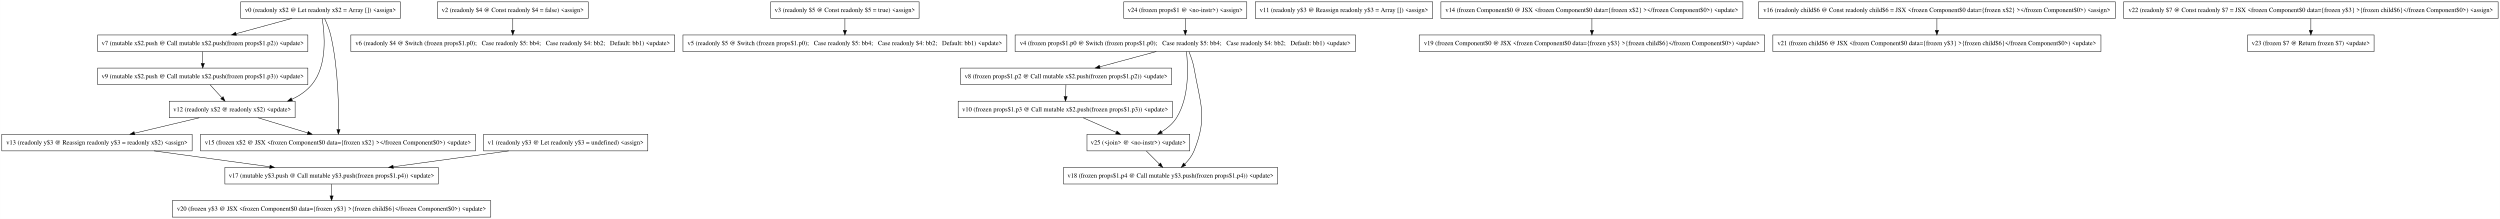
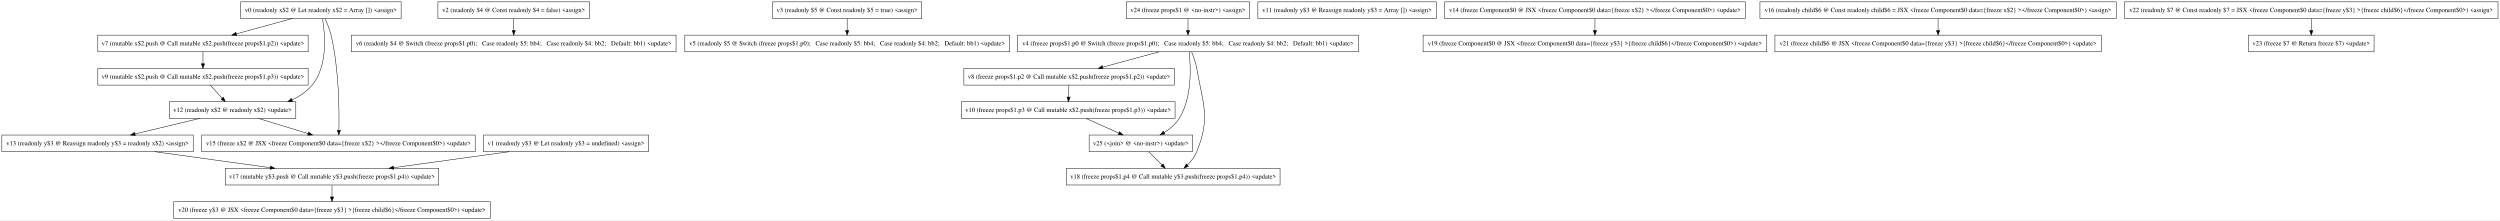
- <svg xmlns="http://www.w3.org/2000/svg" width="5435pt" height="476pt" viewBox="0.00 0.00 5434.75 476.00">
+ <svg xmlns="http://www.w3.org/2000/svg" width="5406pt" height="476pt" viewBox="0.00 0.00 5405.61 476.00">
  <g id="graph0" class="graph" transform="scale(1 1) rotate(0) translate(4 472)">
-     <polygon fill="white" stroke="none" points="-4,4 -4,-472 5430.75,-472 5430.75,4 -4,4" />
+     <polygon fill="white" stroke="none" points="-4,4 -4,-472 5401.61,-472 5401.61,4 -4,4" />
    <g id="node1" class="node">
-       <polygon fill="none" stroke="black" points="866.19,-468 519.21,-468 519.21,-432 866.19,-432 866.19,-468" />
-       <text text-anchor="middle" x="692.7" y="-445.8" font-family="Times,serif" font-size="14.00">v0 (readonly x$2 @ Let readonly x$2 = Array []) &lt;assign&gt;</text>
+       <polygon fill="none" stroke="black" points="863.19,-468 516.21,-468 516.21,-432 863.19,-432 863.19,-468" />
+       <text text-anchor="middle" x="689.7" y="-445.8" font-family="Times,serif" font-size="14.00">v0 (readonly x$2 @ Let readonly x$2 = Array []) &lt;assign&gt;</text>
    </g>
    <g id="node2" class="node">
-       <polygon fill="none" stroke="black" points="665.13,-396 208.26,-396 208.26,-360 665.13,-360 665.13,-396" />
-       <text text-anchor="middle" x="436.7" y="-373.8" font-family="Times,serif" font-size="14.00">v7 (mutable x$2.push @ Call mutable x$2.push(frozen props$1.p2)) &lt;update&gt;</text>
+       <polygon fill="none" stroke="black" points="662.06,-396 207.34,-396 207.34,-360 662.06,-360 662.06,-396" />
+       <text text-anchor="middle" x="434.7" y="-373.8" font-family="Times,serif" font-size="14.00">v7 (mutable x$2.push @ Call mutable x$2.push(freeze props$1.p2)) &lt;update&gt;</text>
    </g>
    <g id="edge1" class="edge">
-       <path fill="none" stroke="black" d="M630.4,-431.97C593.85,-421.97 547.5,-409.3 509.31,-398.85" />
-       <polygon fill="black" stroke="black" points="509.84,-395.37 499.27,-396.11 508,-402.12 509.84,-395.37" />
+       <path fill="none" stroke="black" d="M627.64,-431.97C591.24,-421.97 545.07,-409.3 507.02,-398.85" />
+       <polygon fill="black" stroke="black" points="507.6,-395.38 497.03,-396.11 505.75,-402.13 507.6,-395.38" />
    </g>
    <g id="node3" class="node">
-       <polygon fill="none" stroke="black" points="637.48,-252 363.91,-252 363.91,-216 637.48,-216 637.48,-252" />
-       <text text-anchor="middle" x="500.7" y="-229.8" font-family="Times,serif" font-size="14.00">v12 (readonly x$2 @ readonly x$2) &lt;update&gt;</text>
+       <polygon fill="none" stroke="black" points="635.48,-252 361.91,-252 361.91,-216 635.48,-216 635.48,-252" />
+       <text text-anchor="middle" x="498.7" y="-229.8" font-family="Times,serif" font-size="14.00">v12 (readonly x$2 @ readonly x$2) &lt;update&gt;</text>
    </g>
    <g id="edge2" class="edge">
-       <path fill="none" stroke="black" d="M696.22,-431.62C701.7,-399.31 708.32,-329.49 673.7,-288 662.06,-274.06 646.86,-263.72 630.3,-256.05" />
-       <polygon fill="black" stroke="black" points="631.55,-252.77 620.98,-252.06 628.8,-259.21 631.55,-252.77" />
+       <path fill="none" stroke="black" d="M693.21,-431.63C698.68,-399.32 705.29,-329.52 670.7,-288 659.05,-274.02 643.81,-263.66 627.2,-256" />
+       <polygon fill="black" stroke="black" points="628.43,-252.71 617.85,-252.01 625.68,-259.15 628.43,-252.71" />
    </g>
    <g id="node4" class="node">
-       <polygon fill="none" stroke="black" points="1029.66,-180 431.73,-180 431.73,-144 1029.66,-144 1029.66,-180" />
-       <text text-anchor="middle" x="730.7" y="-157.8" font-family="Times,serif" font-size="14.00">v15 (frozen x$2 @ JSX &lt;frozen Component$0 data={frozen x$2} &gt;&lt;/frozen Component$0&gt;) &lt;update&gt;</text>
+       <polygon fill="none" stroke="black" points="1023.37,-180 432.02,-180 432.02,-144 1023.37,-144 1023.37,-180" />
+       <text text-anchor="middle" x="727.7" y="-157.8" font-family="Times,serif" font-size="14.00">v15 (freeze x$2 @ JSX &lt;freeze Component$0 data={freeze x$2} &gt;&lt;/freeze Component$0&gt;) &lt;update&gt;</text>
    </g>
    <g id="edge3" class="edge">
-       <path fill="none" stroke="black" d="M701.51,-431.81C706.28,-421.66 711.78,-408.41 714.7,-396 731.81,-323.23 732.57,-234.42 731.66,-190.42" />
-       <polygon fill="black" stroke="black" points="735.15,-190.15 731.4,-180.24 728.16,-190.32 735.15,-190.15" />
+       <path fill="none" stroke="black" d="M698.51,-431.81C703.28,-421.66 708.78,-408.41 711.7,-396 728.81,-323.23 729.57,-234.42 728.66,-190.42" />
+       <polygon fill="black" stroke="black" points="732.15,-190.15 728.4,-180.24 725.16,-190.32 732.15,-190.15" />
    </g>
    <g id="node15" class="node">
-       <polygon fill="none" stroke="black" points="665.13,-324 208.26,-324 208.26,-288 665.13,-288 665.13,-324" />
-       <text text-anchor="middle" x="436.7" y="-301.8" font-family="Times,serif" font-size="14.00">v9 (mutable x$2.push @ Call mutable x$2.push(frozen props$1.p3)) &lt;update&gt;</text>
+       <polygon fill="none" stroke="black" points="662.06,-324 207.34,-324 207.34,-288 662.06,-288 662.06,-324" />
+       <text text-anchor="middle" x="434.7" y="-301.8" font-family="Times,serif" font-size="14.00">v9 (mutable x$2.push @ Call mutable x$2.push(freeze props$1.p3)) &lt;update&gt;</text>
    </g>
    <g id="edge10" class="edge">
-       <path fill="none" stroke="black" d="M436.7,-359.7C436.7,-351.98 436.7,-342.71 436.7,-334.11" />
-       <polygon fill="black" stroke="black" points="440.2,-334.1 436.7,-324.1 433.2,-334.1 440.2,-334.1" />
+       <path fill="none" stroke="black" d="M434.7,-359.7C434.7,-351.98 434.7,-342.71 434.7,-334.11" />
+       <polygon fill="black" stroke="black" points="438.2,-334.1 434.7,-324.1 431.2,-334.1 438.2,-334.1" />
    </g>
    <g id="edge15" class="edge">
-       <path fill="none" stroke="black" d="M556.67,-215.97C589.22,-206.06 630.44,-193.51 664.58,-183.12" />
-       <polygon fill="black" stroke="black" points="665.93,-186.37 674.48,-180.11 663.89,-179.67 665.93,-186.37" />
+       <path fill="none" stroke="black" d="M554.42,-215.97C586.84,-206.06 627.87,-193.51 661.87,-183.12" />
+       <polygon fill="black" stroke="black" points="663.18,-186.38 671.72,-180.11 661.13,-179.69 663.18,-186.38" />
    </g>
    <g id="node18" class="node">
      <polygon fill="none" stroke="black" points="413.59,-180 -0.2,-180 -0.2,-144 413.59,-144 413.59,-180" />
      <text text-anchor="middle" x="206.7" y="-157.8" font-family="Times,serif" font-size="14.00">v13 (readonly y$3 @ Reassign readonly y$3 = readonly x$2) &lt;assign&gt;</text>
    </g>
    <g id="edge14" class="edge">
-       <path fill="none" stroke="black" d="M429.15,-215.97C386.57,-205.83 332.39,-192.93 288.16,-182.4" />
-       <polygon fill="black" stroke="black" points="288.85,-178.96 278.31,-180.05 287.22,-185.77 288.85,-178.96" />
+       <path fill="none" stroke="black" d="M427.64,-215.97C385.34,-205.83 331.53,-192.93 287.61,-182.4" />
+       <polygon fill="black" stroke="black" points="288.36,-178.98 277.82,-180.05 286.73,-185.78 288.36,-178.98" />
    </g>
    <g id="node5" class="node">
-       <polygon fill="none" stroke="black" points="1404.19,-180 1047.2,-180 1047.2,-144 1404.19,-144 1404.19,-180" />
-       <text text-anchor="middle" x="1225.7" y="-157.8" font-family="Times,serif" font-size="14.00">v1 (readonly y$3 @ Let readonly y$3 = undefined) &lt;assign&gt;</text>
+       <polygon fill="none" stroke="black" points="1398.19,-180 1041.2,-180 1041.2,-144 1398.19,-144 1398.19,-180" />
+       <text text-anchor="middle" x="1219.7" y="-157.8" font-family="Times,serif" font-size="14.00">v1 (readonly y$3 @ Let readonly y$3 = undefined) &lt;assign&gt;</text>
    </g>
    <g id="node6" class="node">
-       <polygon fill="none" stroke="black" points="948.63,-108 484.76,-108 484.76,-72 948.63,-72 948.63,-108" />
-       <text text-anchor="middle" x="716.7" y="-85.8" font-family="Times,serif" font-size="14.00">v17 (mutable y$3.push @ Call mutable y$3.push(frozen props$1.p4)) &lt;update&gt;</text>
+       <polygon fill="none" stroke="black" points="944.56,-108 482.84,-108 482.84,-72 944.56,-72 944.56,-108" />
+       <text text-anchor="middle" x="713.7" y="-85.8" font-family="Times,serif" font-size="14.00">v17 (mutable y$3.push @ Call mutable y$3.push(freeze props$1.p4)) &lt;update&gt;</text>
    </g>
    <g id="edge4" class="edge">
-       <path fill="none" stroke="black" d="M1101.83,-143.97C1025.93,-133.53 928.77,-120.17 851.03,-109.47" />
-       <polygon fill="black" stroke="black" points="851.06,-105.95 840.68,-108.05 850.1,-112.88 851.06,-105.95" />
+       <path fill="none" stroke="black" d="M1096.56,-143.97C1021.11,-133.53 924.52,-120.17 847.23,-109.47" />
+       <polygon fill="black" stroke="black" points="847.33,-105.95 836.94,-108.05 846.37,-112.89 847.33,-105.95" />
    </g>
    <g id="node23" class="node">
-       <polygon fill="none" stroke="black" points="1062.85,-36 370.55,-36 370.55,0 1062.85,0 1062.85,-36" />
-       <text text-anchor="middle" x="716.7" y="-13.8" font-family="Times,serif" font-size="14.00">v20 (frozen y$3 @ JSX &lt;frozen Component$0 data={frozen y$3} &gt;{frozen child$6}&lt;/frozen Component$0&gt;) &lt;update&gt;</text>
+       <polygon fill="none" stroke="black" points="1055.98,-36 371.41,-36 371.41,0 1055.98,0 1055.98,-36" />
+       <text text-anchor="middle" x="713.7" y="-13.8" font-family="Times,serif" font-size="14.00">v20 (freeze y$3 @ JSX &lt;freeze Component$0 data={freeze y$3} &gt;{freeze child$6}&lt;/freeze Component$0&gt;) &lt;update&gt;</text>
    </g>
    <g id="edge19" class="edge">
-       <path fill="none" stroke="black" d="M716.7,-71.7C716.7,-63.98 716.7,-54.71 716.7,-46.11" />
-       <polygon fill="black" stroke="black" points="720.2,-46.1 716.7,-36.1 713.2,-46.1 720.2,-46.1" />
+       <path fill="none" stroke="black" d="M713.7,-71.7C713.7,-63.98 713.7,-54.71 713.7,-46.11" />
+       <polygon fill="black" stroke="black" points="717.2,-46.1 713.7,-36.1 710.2,-46.1 717.2,-46.1" />
    </g>
    <g id="node7" class="node">
-       <polygon fill="none" stroke="black" points="1274.66,-468 946.73,-468 946.73,-432 1274.66,-432 1274.66,-468" />
-       <text text-anchor="middle" x="1110.7" y="-445.8" font-family="Times,serif" font-size="14.00">v2 (readonly $4 @ Const readonly $4 = false) &lt;assign&gt;</text>
+       <polygon fill="none" stroke="black" points="1270.66,-468 942.73,-468 942.73,-432 1270.66,-432 1270.66,-468" />
+       <text text-anchor="middle" x="1106.7" y="-445.8" font-family="Times,serif" font-size="14.00">v2 (readonly $4 @ Const readonly $4 = false) &lt;assign&gt;</text>
    </g>
    <g id="node8" class="node">
-       <polygon fill="none" stroke="black" points="1462.78,-396 758.61,-396 758.61,-360 1462.78,-360 1462.78,-396" />
-       <text text-anchor="middle" x="1110.7" y="-373.8" font-family="Times,serif" font-size="14.00">v6 (readonly $4 @ Switch (frozen props$1.p0);   Case readonly $5: bb4;   Case readonly $4: bb2;   Default: bb1) &lt;update&gt;</text>
+       <polygon fill="none" stroke="black" points="1457.71,-396 755.68,-396 755.68,-360 1457.71,-360 1457.71,-396" />
+       <text text-anchor="middle" x="1106.7" y="-373.8" font-family="Times,serif" font-size="14.00">v6 (readonly $4 @ Switch (freeze props$1.p0);   Case readonly $5: bb4;   Case readonly $4: bb2;   Default: bb1) &lt;update&gt;</text>
    </g>
    <g id="edge5" class="edge">
-       <path fill="none" stroke="black" d="M1110.7,-431.7C1110.7,-423.98 1110.7,-414.71 1110.7,-406.11" />
-       <polygon fill="black" stroke="black" points="1114.2,-406.1 1110.7,-396.1 1107.2,-406.1 1114.2,-406.1" />
+       <path fill="none" stroke="black" d="M1106.7,-431.7C1106.7,-423.98 1106.7,-414.71 1106.7,-406.11" />
+       <polygon fill="black" stroke="black" points="1110.2,-406.1 1106.7,-396.1 1103.2,-406.1 1110.2,-406.1" />
    </g>
    <g id="node9" class="node">
-       <polygon fill="none" stroke="black" points="1994,-468 1671.39,-468 1671.39,-432 1994,-432 1994,-468" />
-       <text text-anchor="middle" x="1832.7" y="-445.8" font-family="Times,serif" font-size="14.00">v3 (readonly $5 @ Const readonly $5 = true) &lt;assign&gt;</text>
+       <polygon fill="none" stroke="black" points="1989,-468 1666.39,-468 1666.39,-432 1989,-432 1989,-468" />
+       <text text-anchor="middle" x="1827.7" y="-445.8" font-family="Times,serif" font-size="14.00">v3 (readonly $5 @ Const readonly $5 = true) &lt;assign&gt;</text>
    </g>
    <g id="node10" class="node">
-       <polygon fill="none" stroke="black" points="2184.78,-396 1480.61,-396 1480.61,-360 2184.78,-360 2184.78,-396" />
-       <text text-anchor="middle" x="1832.7" y="-373.8" font-family="Times,serif" font-size="14.00">v5 (readonly $5 @ Switch (frozen props$1.p0);   Case readonly $5: bb4;   Case readonly $4: bb2;   Default: bb1) &lt;update&gt;</text>
+       <polygon fill="none" stroke="black" points="2178.71,-396 1476.68,-396 1476.68,-360 2178.71,-360 2178.71,-396" />
+       <text text-anchor="middle" x="1827.7" y="-373.8" font-family="Times,serif" font-size="14.00">v5 (readonly $5 @ Switch (freeze props$1.p0);   Case readonly $5: bb4;   Case readonly $4: bb2;   Default: bb1) &lt;update&gt;</text>
    </g>
    <g id="edge6" class="edge">
-       <path fill="none" stroke="black" d="M1832.7,-431.7C1832.7,-423.98 1832.7,-414.71 1832.7,-406.11" />
-       <polygon fill="black" stroke="black" points="1836.2,-406.1 1832.7,-396.1 1829.2,-406.1 1836.2,-406.1" />
+       <path fill="none" stroke="black" d="M1827.7,-431.7C1827.7,-423.98 1827.7,-414.71 1827.7,-406.11" />
+       <polygon fill="black" stroke="black" points="1831.2,-406.1 1827.7,-396.1 1824.2,-406.1 1831.2,-406.1" />
    </g>
    <g id="node11" class="node">
-       <polygon fill="none" stroke="black" points="2942.66,-396 2202.73,-396 2202.73,-360 2942.66,-360 2942.66,-396" />
-       <text text-anchor="middle" x="2572.7" y="-373.8" font-family="Times,serif" font-size="14.00">v4 (frozen props$1.p0 @ Switch (frozen props$1.p0);   Case readonly $5: bb4;   Case readonly $4: bb2;   Default: bb1) &lt;update&gt;</text>
+       <polygon fill="none" stroke="black" points="2933.02,-396 2196.37,-396 2196.37,-360 2933.02,-360 2933.02,-396" />
+       <text text-anchor="middle" x="2564.7" y="-373.8" font-family="Times,serif" font-size="14.00">v4 (freeze props$1.p0 @ Switch (freeze props$1.p0);   Case readonly $5: bb4;   Case readonly $4: bb2;   Default: bb1) &lt;update&gt;</text>
    </g>
    <g id="node12" class="node">
-       <polygon fill="none" stroke="black" points="2542.95,-324 2084.45,-324 2084.45,-288 2542.95,-288 2542.95,-324" />
-       <text text-anchor="middle" x="2313.7" y="-301.8" font-family="Times,serif" font-size="14.00">v8 (frozen props$1.p2 @ Call mutable x$2.push(frozen props$1.p2)) &lt;update&gt;</text>
+       <polygon fill="none" stroke="black" points="2535.3,-324 2080.09,-324 2080.09,-288 2535.3,-288 2535.3,-324" />
+       <text text-anchor="middle" x="2307.7" y="-301.8" font-family="Times,serif" font-size="14.00">v8 (freeze props$1.p2 @ Call mutable x$2.push(freeze props$1.p2)) &lt;update&gt;</text>
    </g>
    <g id="edge7" class="edge">
-       <path fill="none" stroke="black" d="M2509.67,-359.97C2472.54,-349.93 2425.4,-337.19 2386.66,-326.72" />
-       <polygon fill="black" stroke="black" points="2387.57,-323.34 2377.01,-324.11 2385.75,-330.1 2387.57,-323.34" />
+       <path fill="none" stroke="black" d="M2502.16,-359.97C2465.47,-349.97 2418.94,-337.3 2380.59,-326.85" />
+       <polygon fill="black" stroke="black" points="2381.09,-323.36 2370.52,-324.11 2379.25,-330.12 2381.09,-323.36" />
    </g>
    <g id="node13" class="node">
-       <polygon fill="none" stroke="black" points="2773.45,-108 2307.95,-108 2307.95,-72 2773.45,-72 2773.45,-108" />
-       <text text-anchor="middle" x="2540.7" y="-85.8" font-family="Times,serif" font-size="14.00">v18 (frozen props$1.p4 @ Call mutable y$3.push(frozen props$1.p4)) &lt;update&gt;</text>
+       <polygon fill="none" stroke="black" points="2763.8,-108 2301.59,-108 2301.59,-72 2763.8,-72 2763.8,-108" />
+       <text text-anchor="middle" x="2532.7" y="-85.8" font-family="Times,serif" font-size="14.00">v18 (freeze props$1.p4 @ Call mutable y$3.push(freeze props$1.p4)) &lt;update&gt;</text>
    </g>
    <g id="edge8" class="edge">
-       <path fill="none" stroke="black" d="M2580.59,-359.75C2584.8,-349.58 2589.55,-336.33 2591.7,-324 2605.4,-245.18 2621.6,-218.2 2591.7,-144 2587.35,-133.21 2579.63,-123.39 2571.5,-115.21" />
-       <polygon fill="black" stroke="black" points="2573.69,-112.46 2564,-108.18 2568.91,-117.57 2573.69,-112.46" />
+       <path fill="none" stroke="black" d="M2572.59,-359.75C2576.8,-349.58 2581.55,-336.33 2583.7,-324 2597.4,-245.18 2613.6,-218.2 2583.7,-144 2579.35,-133.21 2571.63,-123.39 2563.5,-115.21" />
+       <polygon fill="black" stroke="black" points="2565.69,-112.46 2556,-108.18 2560.91,-117.57 2565.69,-112.46" />
    </g>
    <g id="node14" class="node">
-       <polygon fill="none" stroke="black" points="2582.44,-180 2358.96,-180 2358.96,-144 2582.44,-144 2582.44,-180" />
-       <text text-anchor="middle" x="2470.7" y="-157.8" font-family="Times,serif" font-size="14.00">v25 (&lt;join&gt; @ &lt;no-instr&gt;) &lt;update&gt;</text>
+       <polygon fill="none" stroke="black" points="2574.44,-180 2350.96,-180 2350.96,-144 2574.44,-144 2574.44,-180" />
+       <text text-anchor="middle" x="2462.7" y="-157.8" font-family="Times,serif" font-size="14.00">v25 (&lt;join&gt; @ &lt;no-instr&gt;) &lt;update&gt;</text>
    </g>
    <g id="edge9" class="edge">
-       <path fill="none" stroke="black" d="M2575.17,-359.94C2578.77,-328.75 2582.25,-261.55 2553.7,-216 2545.8,-203.41 2533.7,-193.25 2521.15,-185.34" />
-       <polygon fill="black" stroke="black" points="2522.84,-182.27 2512.44,-180.21 2519.29,-188.3 2522.84,-182.27" />
+       <path fill="none" stroke="black" d="M2567.17,-359.94C2570.77,-328.75 2574.25,-261.55 2545.7,-216 2537.8,-203.41 2525.7,-193.25 2513.15,-185.34" />
+       <polygon fill="black" stroke="black" points="2514.84,-182.27 2504.44,-180.21 2511.29,-188.3 2514.84,-182.27" />
    </g>
    <g id="node16" class="node">
-       <polygon fill="none" stroke="black" points="2544.45,-252 2078.95,-252 2078.95,-216 2544.45,-216 2544.45,-252" />
-       <text text-anchor="middle" x="2311.7" y="-229.8" font-family="Times,serif" font-size="14.00">v10 (frozen props$1.p3 @ Call mutable x$2.push(frozen props$1.p3)) &lt;update&gt;</text>
+       <polygon fill="none" stroke="black" points="2536.8,-252 2074.59,-252 2074.59,-216 2536.8,-216 2536.8,-252" />
+       <text text-anchor="middle" x="2305.7" y="-229.8" font-family="Times,serif" font-size="14.00">v10 (freeze props$1.p3 @ Call mutable x$2.push(freeze props$1.p3)) &lt;update&gt;</text>
    </g>
    <g id="edge11" class="edge">
-       <path fill="none" stroke="black" d="M2313.2,-287.7C2312.98,-279.98 2312.72,-270.71 2312.47,-262.11" />
-       <polygon fill="black" stroke="black" points="2315.97,-262 2312.19,-252.1 2308.97,-262.2 2315.97,-262" />
+       <path fill="none" stroke="black" d="M2307.2,-287.7C2306.98,-279.98 2306.72,-270.71 2306.47,-262.11" />
+       <polygon fill="black" stroke="black" points="2309.97,-262 2306.19,-252.1 2302.97,-262.2 2309.97,-262" />
    </g>
    <g id="edge22" class="edge">
-       <path fill="none" stroke="black" d="M2488,-143.7C2496.56,-135.14 2507.04,-124.66 2516.39,-115.3" />
-       <polygon fill="black" stroke="black" points="2519,-117.65 2523.59,-108.1 2514.05,-112.7 2519,-117.65" />
+       <path fill="none" stroke="black" d="M2480,-143.7C2488.56,-135.14 2499.04,-124.66 2508.39,-115.3" />
+       <polygon fill="black" stroke="black" points="2511,-117.65 2515.59,-108.1 2506.05,-112.7 2511,-117.65" />
    </g>
    <g id="edge12" class="edge">
-       <path fill="none" stroke="black" d="M452.52,-287.7C460.27,-279.22 469.74,-268.86 478.22,-259.58" />
-       <polygon fill="black" stroke="black" points="480.89,-261.85 485.06,-252.1 475.73,-257.12 480.89,-261.85" />
+       <path fill="none" stroke="black" d="M450.52,-287.7C458.27,-279.22 467.74,-268.86 476.22,-259.58" />
+       <polygon fill="black" stroke="black" points="478.89,-261.85 483.06,-252.1 473.73,-257.12 478.89,-261.85" />
    </g>
    <g id="edge13" class="edge">
-       <path fill="none" stroke="black" d="M2350.59,-215.88C2372.33,-206.31 2399.6,-194.3 2422.66,-184.15" />
-       <polygon fill="black" stroke="black" points="2424.19,-187.3 2431.93,-180.07 2421.36,-180.89 2424.19,-187.3" />
+       <path fill="none" stroke="black" d="M2344.1,-215.88C2365.57,-206.31 2392.5,-194.3 2415.27,-184.15" />
+       <polygon fill="black" stroke="black" points="2416.71,-187.34 2424.41,-180.07 2413.86,-180.94 2416.71,-187.34" />
    </g>
    <g id="node17" class="node">
-       <polygon fill="none" stroke="black" points="3110.58,-468 2724.81,-468 2724.81,-432 3110.58,-432 3110.58,-468" />
-       <text text-anchor="middle" x="2917.7" y="-445.8" font-family="Times,serif" font-size="14.00">v11 (readonly y$3 @ Reassign readonly y$3 = Array []) &lt;assign&gt;</text>
+       <polygon fill="none" stroke="black" points="3101.58,-468 2715.81,-468 2715.81,-432 3101.58,-432 3101.58,-468" />
+       <text text-anchor="middle" x="2908.7" y="-445.8" font-family="Times,serif" font-size="14.00">v11 (readonly y$3 @ Reassign readonly y$3 = Array []) &lt;assign&gt;</text>
    </g>
    <g id="edge16" class="edge">
-       <path fill="none" stroke="black" d="M330.8,-143.97C406.85,-133.53 504.21,-120.17 582.1,-109.47" />
-       <polygon fill="black" stroke="black" points="583.04,-112.88 592.47,-108.05 582.09,-105.94 583.04,-112.88" />
+       <path fill="none" stroke="black" d="M330.07,-143.97C405.67,-133.53 502.46,-120.17 579.9,-109.47" />
+       <polygon fill="black" stroke="black" points="580.78,-112.88 590.21,-108.05 579.82,-105.95 580.78,-112.88" />
    </g>
    <g id="node19" class="node">
-       <polygon fill="none" stroke="black" points="3784.99,-468 3128.4,-468 3128.4,-432 3784.99,-432 3784.99,-468" />
-       <text text-anchor="middle" x="3456.7" y="-445.8" font-family="Times,serif" font-size="14.00">v14 (frozen Component$0 @ JSX &lt;frozen Component$0 data={frozen x$2} &gt;&lt;/frozen Component$0&gt;) &lt;update&gt;</text>
+       <polygon fill="none" stroke="black" points="3769.7,-468 3119.69,-468 3119.69,-432 3769.7,-432 3769.7,-468" />
+       <text text-anchor="middle" x="3444.7" y="-445.8" font-family="Times,serif" font-size="14.00">v14 (freeze Component$0 @ JSX &lt;freeze Component$0 data={freeze x$2} &gt;&lt;/freeze Component$0&gt;) &lt;update&gt;</text>
    </g>
    <g id="node20" class="node">
-       <polygon fill="none" stroke="black" points="3832.18,-396 3081.22,-396 3081.22,-360 3832.18,-360 3832.18,-396" />
-       <text text-anchor="middle" x="3456.7" y="-373.8" font-family="Times,serif" font-size="14.00">v19 (frozen Component$0 @ JSX &lt;frozen Component$0 data={frozen y$3} &gt;{frozen child$6}&lt;/frozen Component$0&gt;) &lt;update&gt;</text>
+       <polygon fill="none" stroke="black" points="3816.31,-396 3073.08,-396 3073.08,-360 3816.31,-360 3816.31,-396" />
+       <text text-anchor="middle" x="3444.7" y="-373.8" font-family="Times,serif" font-size="14.00">v19 (freeze Component$0 @ JSX &lt;freeze Component$0 data={freeze y$3} &gt;{freeze child$6}&lt;/freeze Component$0&gt;) &lt;update&gt;</text>
    </g>
    <g id="edge17" class="edge">
-       <path fill="none" stroke="black" d="M3456.7,-431.7C3456.7,-423.98 3456.7,-414.71 3456.7,-406.11" />
-       <polygon fill="black" stroke="black" points="3460.2,-406.1 3456.7,-396.1 3453.2,-406.1 3460.2,-406.1" />
+       <path fill="none" stroke="black" d="M3444.7,-431.7C3444.7,-423.98 3444.7,-414.71 3444.7,-406.11" />
+       <polygon fill="black" stroke="black" points="3448.2,-406.1 3444.7,-396.1 3441.2,-406.1 3448.2,-406.1" />
    </g>
    <g id="node21" class="node">
-       <polygon fill="none" stroke="black" points="4594.61,-468 3818.79,-468 3818.79,-432 4594.61,-432 4594.61,-468" />
-       <text text-anchor="middle" x="4206.7" y="-445.8" font-family="Times,serif" font-size="14.00">v16 (readonly child$6 @ Const readonly child$6 = JSX &lt;frozen Component$0 data={frozen x$2} &gt;&lt;/frozen Component$0&gt;) &lt;assign&gt;</text>
+       <polygon fill="none" stroke="black" points="4571.89,-468 3801.5,-468 3801.5,-432 4571.89,-432 4571.89,-468" />
+       <text text-anchor="middle" x="4186.7" y="-445.8" font-family="Times,serif" font-size="14.00">v16 (readonly child$6 @ Const readonly child$6 = JSX &lt;freeze Component$0 data={freeze x$2} &gt;&lt;/freeze Component$0&gt;) &lt;assign&gt;</text>
    </g>
    <g id="node22" class="node">
-       <polygon fill="none" stroke="black" points="4563.34,-396 3850.06,-396 3850.06,-360 4563.34,-360 4563.34,-396" />
-       <text text-anchor="middle" x="4206.7" y="-373.8" font-family="Times,serif" font-size="14.00">v21 (frozen child$6 @ JSX &lt;frozen Component$0 data={frozen y$3} &gt;{frozen child$6}&lt;/frozen Component$0&gt;) &lt;update&gt;</text>
+       <polygon fill="none" stroke="black" points="4539.48,-396 3833.92,-396 3833.92,-360 4539.48,-360 4539.48,-396" />
+       <text text-anchor="middle" x="4186.7" y="-373.8" font-family="Times,serif" font-size="14.00">v21 (freeze child$6 @ JSX &lt;freeze Component$0 data={freeze y$3} &gt;{freeze child$6}&lt;/freeze Component$0&gt;) &lt;update&gt;</text>
    </g>
    <g id="edge18" class="edge">
-       <path fill="none" stroke="black" d="M4206.7,-431.7C4206.7,-423.98 4206.7,-414.71 4206.7,-406.11" />
-       <polygon fill="black" stroke="black" points="4210.2,-406.1 4206.7,-396.1 4203.2,-406.1 4210.2,-406.1" />
+       <path fill="none" stroke="black" d="M4186.7,-431.7C4186.7,-423.98 4186.7,-414.71 4186.7,-406.11" />
+       <polygon fill="black" stroke="black" points="4190.2,-406.1 4186.7,-396.1 4183.2,-406.1 4190.2,-406.1" />
    </g>
    <g id="node24" class="node">
-       <polygon fill="none" stroke="black" points="5426.81,-468 4612.59,-468 4612.59,-432 5426.81,-432 5426.81,-468" />
-       <text text-anchor="middle" x="5019.7" y="-445.8" font-family="Times,serif" font-size="14.00">v22 (readonly $7 @ Const readonly $7 = JSX &lt;frozen Component$0 data={frozen y$3} &gt;{frozen child$6}&lt;/frozen Component$0&gt;) &lt;assign&gt;</text>
+       <polygon fill="none" stroke="black" points="5397.52,-468 4589.88,-468 4589.88,-432 5397.52,-432 5397.52,-468" />
+       <text text-anchor="middle" x="4993.7" y="-445.8" font-family="Times,serif" font-size="14.00">v22 (readonly $7 @ Const readonly $7 = JSX &lt;freeze Component$0 data={freeze y$3} &gt;{freeze child$6}&lt;/freeze Component$0&gt;) &lt;assign&gt;</text>
    </g>
    <g id="node25" class="node">
-       <polygon fill="none" stroke="black" points="5157.13,-396 4882.26,-396 4882.26,-360 5157.13,-360 5157.13,-396" />
-       <text text-anchor="middle" x="5019.7" y="-373.8" font-family="Times,serif" font-size="14.00">v23 (frozen $7 @ Return frozen $7) &lt;update&gt;</text>
+       <polygon fill="none" stroke="black" points="5129.49,-396 4857.91,-396 4857.91,-360 5129.49,-360 5129.49,-396" />
+       <text text-anchor="middle" x="4993.7" y="-373.8" font-family="Times,serif" font-size="14.00">v23 (freeze $7 @ Return freeze $7) &lt;update&gt;</text>
    </g>
    <g id="edge20" class="edge">
-       <path fill="none" stroke="black" d="M5019.7,-431.7C5019.7,-423.98 5019.7,-414.71 5019.7,-406.11" />
-       <polygon fill="black" stroke="black" points="5023.2,-406.1 5019.7,-396.1 5016.2,-406.1 5023.2,-406.1" />
+       <path fill="none" stroke="black" d="M4993.7,-431.7C4993.7,-423.98 4993.7,-414.71 4993.7,-406.11" />
+       <polygon fill="black" stroke="black" points="4997.2,-406.1 4993.7,-396.1 4990.2,-406.1 4997.2,-406.1" />
    </g>
    <g id="node26" class="node">
-       <polygon fill="none" stroke="black" points="2706.41,-468 2438.98,-468 2438.98,-432 2706.41,-432 2706.41,-468" />
-       <text text-anchor="middle" x="2572.7" y="-445.8" font-family="Times,serif" font-size="14.00">v24 (frozen props$1 @ &lt;no-instr&gt;) &lt;assign&gt;</text>
+       <polygon fill="none" stroke="black" points="2697.84,-468 2431.56,-468 2431.56,-432 2697.84,-432 2697.84,-468" />
+       <text text-anchor="middle" x="2564.7" y="-445.8" font-family="Times,serif" font-size="14.00">v24 (freeze props$1 @ &lt;no-instr&gt;) &lt;assign&gt;</text>
    </g>
    <g id="edge21" class="edge">
-       <path fill="none" stroke="black" d="M2572.7,-431.7C2572.7,-423.98 2572.7,-414.71 2572.7,-406.11" />
-       <polygon fill="black" stroke="black" points="2576.2,-406.1 2572.7,-396.1 2569.2,-406.1 2576.2,-406.1" />
+       <path fill="none" stroke="black" d="M2564.7,-431.7C2564.7,-423.98 2564.7,-414.71 2564.7,-406.11" />
+       <polygon fill="black" stroke="black" points="2568.2,-406.1 2564.7,-396.1 2561.2,-406.1 2568.2,-406.1" />
    </g>
  </g>
</svg>
